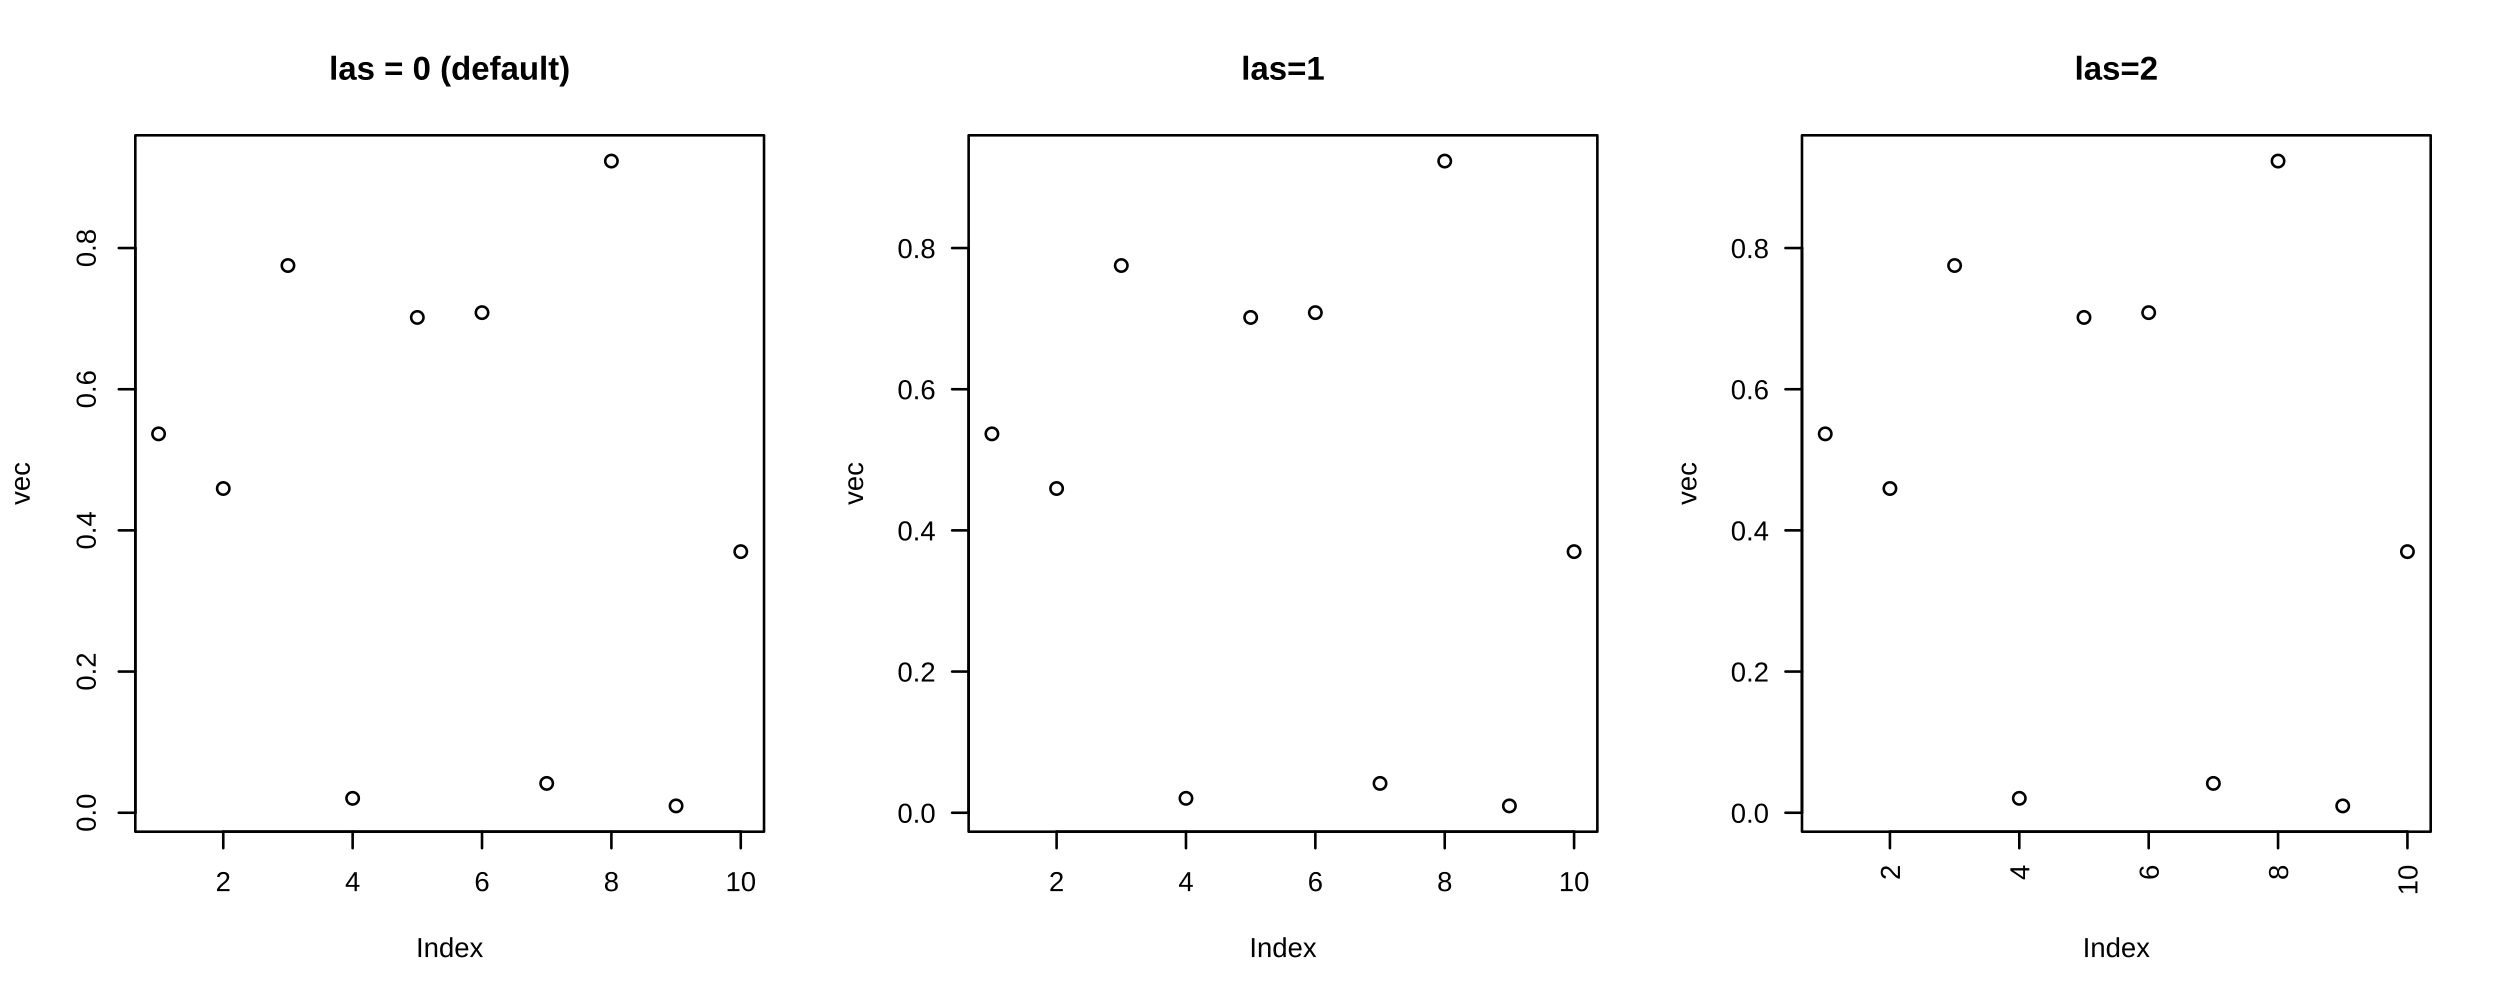
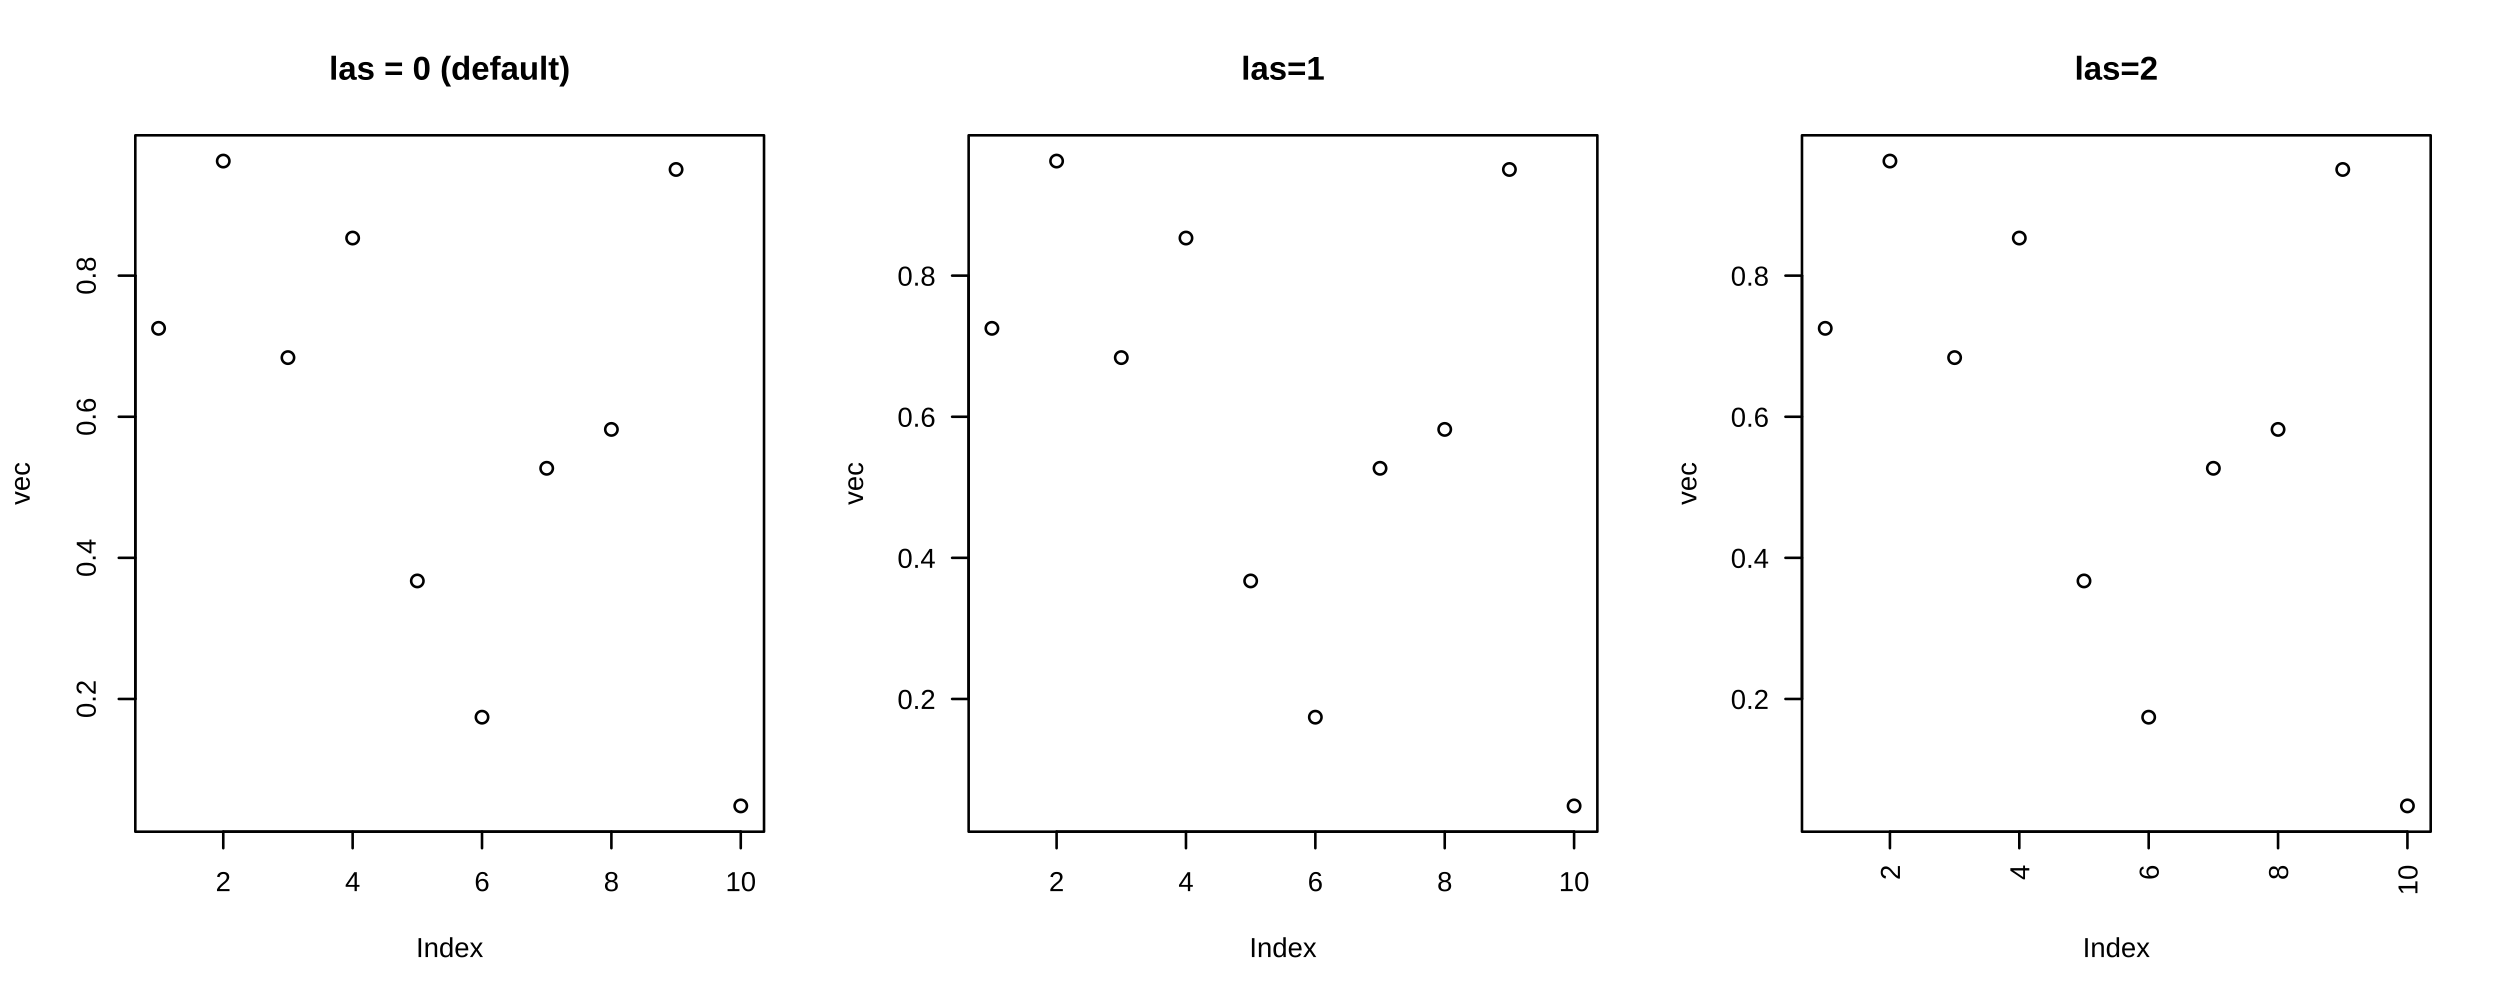
<svg xmlns="http://www.w3.org/2000/svg" class="svglite" width="720.00pt" height="288.00pt" viewBox="0 0 720.00 288.00">
  <defs>
    <style type="text/css">
    .svglite line, .svglite polyline, .svglite polygon, .svglite path, .svglite rect, .svglite circle {
      fill: none;
      stroke: #000000;
      stroke-linecap: round;
      stroke-linejoin: round;
      stroke-miterlimit: 10.00;
    }
    .svglite text {
      white-space: pre;
    }
  </style>
  </defs>
  <rect width="100%" height="100%" style="stroke: none; fill: #FFFFFF;" />
  <defs>
    <clipPath id="cpMC4wMHw3MjAuMDB8MC4wMHwyODguMDA=">
      <rect x="0.00" y="0.00" width="720.00" height="288.00" />
    </clipPath>
  </defs>
  <g clip-path="url(#cpMC4wMHw3MjAuMDB8MC4wMHwyODguMDA=)">
</g>
  <defs>
    <clipPath id="cpMzguOTd8MjIwLjA0fDM4Ljk3fDIzOS41Mw==">
      <rect x="38.97" y="38.97" width="181.08" height="200.56" />
    </clipPath>
  </defs>
  <g clip-path="url(#cpMzguOTd8MjIwLjA0fDM4Ljk3fDIzOS41Mw==)">
-     <circle cx="45.67" cy="124.95" r="1.78" style="stroke-width: 0.75;" />
-     <circle cx="64.30" cy="140.69" r="1.78" style="stroke-width: 0.75;" />
-     <circle cx="82.93" cy="76.47" r="1.78" style="stroke-width: 0.75;" />
-     <circle cx="101.56" cy="229.92" r="1.78" style="stroke-width: 0.75;" />
-     <circle cx="120.19" cy="91.42" r="1.78" style="stroke-width: 0.75;" />
-     <circle cx="138.82" cy="90.04" r="1.78" style="stroke-width: 0.75;" />
-     <circle cx="157.45" cy="225.62" r="1.78" style="stroke-width: 0.75;" />
-     <circle cx="176.08" cy="46.39" r="1.78" style="stroke-width: 0.75;" />
-     <circle cx="194.71" cy="232.10" r="1.78" style="stroke-width: 0.75;" />
-     <circle cx="213.34" cy="158.87" r="1.78" style="stroke-width: 0.75;" />
+     <circle cx="45.67" cy="94.56" r="1.78" style="stroke-width: 0.75;" />
+     <circle cx="64.30" cy="46.39" r="1.78" style="stroke-width: 0.75;" />
+     <circle cx="82.93" cy="102.99" r="1.78" style="stroke-width: 0.75;" />
+     <circle cx="101.56" cy="68.56" r="1.78" style="stroke-width: 0.75;" />
+     <circle cx="120.19" cy="167.31" r="1.78" style="stroke-width: 0.75;" />
+     <circle cx="138.82" cy="206.55" r="1.78" style="stroke-width: 0.75;" />
+     <circle cx="157.45" cy="134.87" r="1.78" style="stroke-width: 0.75;" />
+     <circle cx="176.08" cy="123.67" r="1.78" style="stroke-width: 0.75;" />
+     <circle cx="194.71" cy="48.81" r="1.78" style="stroke-width: 0.75;" />
+     <circle cx="213.34" cy="232.10" r="1.78" style="stroke-width: 0.75;" />
  </g>
  <g clip-path="url(#cpMC4wMHw3MjAuMDB8MC4wMHwyODguMDA=)">
    <line x1="64.30" y1="239.53" x2="213.34" y2="239.53" style="stroke-width: 0.75;" />
    <line x1="64.30" y1="239.53" x2="64.30" y2="244.28" style="stroke-width: 0.75;" />
    <line x1="101.56" y1="239.53" x2="101.56" y2="244.28" style="stroke-width: 0.75;" />
    <line x1="138.82" y1="239.53" x2="138.82" y2="244.28" style="stroke-width: 0.75;" />
    <line x1="176.08" y1="239.53" x2="176.08" y2="244.28" style="stroke-width: 0.75;" />
    <line x1="213.34" y1="239.53" x2="213.34" y2="244.28" style="stroke-width: 0.75;" />
    <text x="64.30" y="256.64" text-anchor="middle" style="font-size: 7.92px; font-family: &quot;Liberation Sans&quot;;" textLength="5.03px" lengthAdjust="spacingAndGlyphs">2</text>
    <text x="101.56" y="256.64" text-anchor="middle" style="font-size: 7.92px; font-family: &quot;Liberation Sans&quot;;" textLength="5.03px" lengthAdjust="spacingAndGlyphs">4</text>
    <text x="138.82" y="256.64" text-anchor="middle" style="font-size: 7.92px; font-family: &quot;Liberation Sans&quot;;" textLength="5.03px" lengthAdjust="spacingAndGlyphs">6</text>
    <text x="176.08" y="256.64" text-anchor="middle" style="font-size: 7.92px; font-family: &quot;Liberation Sans&quot;;" textLength="5.03px" lengthAdjust="spacingAndGlyphs">8</text>
    <text x="213.34" y="256.64" text-anchor="middle" style="font-size: 7.92px; font-family: &quot;Liberation Sans&quot;;" textLength="10.07px" lengthAdjust="spacingAndGlyphs">10</text>
-     <line x1="38.97" y1="234.07" x2="38.97" y2="71.44" style="stroke-width: 0.75;" />
-     <line x1="38.97" y1="234.07" x2="34.21" y2="234.07" style="stroke-width: 0.75;" />
-     <line x1="38.97" y1="193.41" x2="34.21" y2="193.41" style="stroke-width: 0.75;" />
-     <line x1="38.97" y1="152.75" x2="34.21" y2="152.75" style="stroke-width: 0.75;" />
-     <line x1="38.97" y1="112.10" x2="34.21" y2="112.10" style="stroke-width: 0.75;" />
-     <line x1="38.97" y1="71.44" x2="34.21" y2="71.44" style="stroke-width: 0.75;" />
-     <text transform="translate(27.56,234.07) rotate(-90)" text-anchor="middle" style="font-size: 7.92px; font-family: &quot;Liberation Sans&quot;;" textLength="12.58px" lengthAdjust="spacingAndGlyphs">0.0</text>
-     <text transform="translate(27.56,193.41) rotate(-90)" text-anchor="middle" style="font-size: 7.92px; font-family: &quot;Liberation Sans&quot;;" textLength="12.58px" lengthAdjust="spacingAndGlyphs">0.2</text>
-     <text transform="translate(27.56,152.75) rotate(-90)" text-anchor="middle" style="font-size: 7.92px; font-family: &quot;Liberation Sans&quot;;" textLength="12.58px" lengthAdjust="spacingAndGlyphs">0.4</text>
-     <text transform="translate(27.56,112.10) rotate(-90)" text-anchor="middle" style="font-size: 7.92px; font-family: &quot;Liberation Sans&quot;;" textLength="12.58px" lengthAdjust="spacingAndGlyphs">0.6</text>
-     <text transform="translate(27.56,71.44) rotate(-90)" text-anchor="middle" style="font-size: 7.92px; font-family: &quot;Liberation Sans&quot;;" textLength="12.58px" lengthAdjust="spacingAndGlyphs">0.8</text>
+     <line x1="38.97" y1="201.30" x2="38.97" y2="79.39" style="stroke-width: 0.75;" />
+     <line x1="38.97" y1="201.30" x2="34.21" y2="201.30" style="stroke-width: 0.75;" />
+     <line x1="38.97" y1="160.66" x2="34.21" y2="160.66" style="stroke-width: 0.75;" />
+     <line x1="38.97" y1="120.03" x2="34.21" y2="120.03" style="stroke-width: 0.75;" />
+     <line x1="38.97" y1="79.39" x2="34.21" y2="79.39" style="stroke-width: 0.75;" />
+     <text transform="translate(27.56,201.30) rotate(-90)" text-anchor="middle" style="font-size: 7.92px; font-family: &quot;Liberation Sans&quot;;" textLength="12.58px" lengthAdjust="spacingAndGlyphs">0.2</text>
+     <text transform="translate(27.56,160.66) rotate(-90)" text-anchor="middle" style="font-size: 7.92px; font-family: &quot;Liberation Sans&quot;;" textLength="12.58px" lengthAdjust="spacingAndGlyphs">0.4</text>
+     <text transform="translate(27.56,120.03) rotate(-90)" text-anchor="middle" style="font-size: 7.92px; font-family: &quot;Liberation Sans&quot;;" textLength="12.58px" lengthAdjust="spacingAndGlyphs">0.6</text>
+     <text transform="translate(27.56,79.39) rotate(-90)" text-anchor="middle" style="font-size: 7.92px; font-family: &quot;Liberation Sans&quot;;" textLength="12.58px" lengthAdjust="spacingAndGlyphs">0.8</text>
    <polygon points="38.97,239.53 220.04,239.53 220.04,38.97 38.97,38.97 " style="stroke-width: 0.75;" />
  </g>
  <defs>
    <clipPath id="cpMC4wMHwyNDAuMDB8MC4wMHwyODguMDA=">
      <rect x="0.00" y="0.00" width="240.00" height="288.00" />
    </clipPath>
  </defs>
  <g clip-path="url(#cpMC4wMHwyNDAuMDB8MC4wMHwyODguMDA=)">
    <text x="129.50" y="22.95" text-anchor="middle" style="font-size: 9.50px; font-weight: bold; font-family: &quot;Liberation Sans&quot;;" textLength="86.82px" lengthAdjust="spacingAndGlyphs">las = 0 (default)</text>
    <text x="129.50" y="275.64" text-anchor="middle" style="font-size: 7.92px; font-family: &quot;Liberation Sans&quot;;" textLength="21.77px" lengthAdjust="spacingAndGlyphs">Index</text>
    <text transform="translate(8.55,139.25) rotate(-90)" text-anchor="middle" style="font-size: 7.92px; font-family: &quot;Liberation Sans&quot;;" textLength="13.90px" lengthAdjust="spacingAndGlyphs">vec</text>
  </g>
  <defs>
    <clipPath id="cpMjc4Ljk3fDQ2MC4wNHwzOC45N3wyMzkuNTM=">
      <rect x="278.97" y="38.97" width="181.08" height="200.56" />
    </clipPath>
  </defs>
  <g clip-path="url(#cpMjc4Ljk3fDQ2MC4wNHwzOC45N3wyMzkuNTM=)">
-     <circle cx="285.67" cy="124.95" r="1.78" style="stroke-width: 0.75;" />
-     <circle cx="304.30" cy="140.69" r="1.78" style="stroke-width: 0.75;" />
-     <circle cx="322.93" cy="76.47" r="1.78" style="stroke-width: 0.75;" />
-     <circle cx="341.56" cy="229.92" r="1.78" style="stroke-width: 0.75;" />
-     <circle cx="360.19" cy="91.42" r="1.78" style="stroke-width: 0.75;" />
-     <circle cx="378.82" cy="90.04" r="1.78" style="stroke-width: 0.75;" />
-     <circle cx="397.45" cy="225.62" r="1.78" style="stroke-width: 0.75;" />
-     <circle cx="416.08" cy="46.39" r="1.78" style="stroke-width: 0.75;" />
-     <circle cx="434.71" cy="232.10" r="1.78" style="stroke-width: 0.75;" />
-     <circle cx="453.34" cy="158.87" r="1.78" style="stroke-width: 0.75;" />
+     <circle cx="285.67" cy="94.56" r="1.78" style="stroke-width: 0.75;" />
+     <circle cx="304.30" cy="46.39" r="1.78" style="stroke-width: 0.75;" />
+     <circle cx="322.93" cy="102.99" r="1.78" style="stroke-width: 0.75;" />
+     <circle cx="341.56" cy="68.56" r="1.78" style="stroke-width: 0.75;" />
+     <circle cx="360.19" cy="167.31" r="1.78" style="stroke-width: 0.75;" />
+     <circle cx="378.82" cy="206.55" r="1.78" style="stroke-width: 0.75;" />
+     <circle cx="397.45" cy="134.87" r="1.78" style="stroke-width: 0.75;" />
+     <circle cx="416.08" cy="123.67" r="1.78" style="stroke-width: 0.75;" />
+     <circle cx="434.71" cy="48.81" r="1.78" style="stroke-width: 0.75;" />
+     <circle cx="453.34" cy="232.10" r="1.78" style="stroke-width: 0.75;" />
  </g>
  <g clip-path="url(#cpMC4wMHw3MjAuMDB8MC4wMHwyODguMDA=)">
    <line x1="304.30" y1="239.53" x2="453.34" y2="239.53" style="stroke-width: 0.75;" />
    <line x1="304.30" y1="239.53" x2="304.30" y2="244.28" style="stroke-width: 0.75;" />
    <line x1="341.56" y1="239.53" x2="341.56" y2="244.28" style="stroke-width: 0.75;" />
    <line x1="378.82" y1="239.53" x2="378.82" y2="244.28" style="stroke-width: 0.75;" />
    <line x1="416.08" y1="239.53" x2="416.08" y2="244.28" style="stroke-width: 0.75;" />
    <line x1="453.34" y1="239.53" x2="453.34" y2="244.28" style="stroke-width: 0.75;" />
    <text x="304.30" y="256.64" text-anchor="middle" style="font-size: 7.92px; font-family: &quot;Liberation Sans&quot;;" textLength="5.03px" lengthAdjust="spacingAndGlyphs">2</text>
    <text x="341.56" y="256.64" text-anchor="middle" style="font-size: 7.92px; font-family: &quot;Liberation Sans&quot;;" textLength="5.03px" lengthAdjust="spacingAndGlyphs">4</text>
    <text x="378.82" y="256.64" text-anchor="middle" style="font-size: 7.92px; font-family: &quot;Liberation Sans&quot;;" textLength="5.03px" lengthAdjust="spacingAndGlyphs">6</text>
    <text x="416.08" y="256.64" text-anchor="middle" style="font-size: 7.92px; font-family: &quot;Liberation Sans&quot;;" textLength="5.03px" lengthAdjust="spacingAndGlyphs">8</text>
    <text x="453.34" y="256.64" text-anchor="middle" style="font-size: 7.92px; font-family: &quot;Liberation Sans&quot;;" textLength="10.07px" lengthAdjust="spacingAndGlyphs">10</text>
-     <line x1="278.97" y1="234.07" x2="278.97" y2="71.44" style="stroke-width: 0.75;" />
-     <line x1="278.97" y1="234.07" x2="274.21" y2="234.07" style="stroke-width: 0.75;" />
-     <line x1="278.97" y1="193.41" x2="274.21" y2="193.41" style="stroke-width: 0.75;" />
-     <line x1="278.97" y1="152.75" x2="274.21" y2="152.75" style="stroke-width: 0.75;" />
-     <line x1="278.97" y1="112.10" x2="274.21" y2="112.10" style="stroke-width: 0.75;" />
-     <line x1="278.97" y1="71.44" x2="274.21" y2="71.44" style="stroke-width: 0.75;" />
-     <text x="269.46" y="236.95" text-anchor="end" style="font-size: 7.92px; font-family: &quot;Liberation Sans&quot;;" textLength="12.58px" lengthAdjust="spacingAndGlyphs">0.0</text>
-     <text x="269.46" y="196.29" text-anchor="end" style="font-size: 7.92px; font-family: &quot;Liberation Sans&quot;;" textLength="12.58px" lengthAdjust="spacingAndGlyphs">0.2</text>
-     <text x="269.46" y="155.63" text-anchor="end" style="font-size: 7.92px; font-family: &quot;Liberation Sans&quot;;" textLength="12.58px" lengthAdjust="spacingAndGlyphs">0.4</text>
-     <text x="269.46" y="114.98" text-anchor="end" style="font-size: 7.92px; font-family: &quot;Liberation Sans&quot;;" textLength="12.58px" lengthAdjust="spacingAndGlyphs">0.6</text>
-     <text x="269.46" y="74.32" text-anchor="end" style="font-size: 7.92px; font-family: &quot;Liberation Sans&quot;;" textLength="12.58px" lengthAdjust="spacingAndGlyphs">0.8</text>
+     <line x1="278.97" y1="201.30" x2="278.97" y2="79.39" style="stroke-width: 0.75;" />
+     <line x1="278.97" y1="201.30" x2="274.21" y2="201.30" style="stroke-width: 0.75;" />
+     <line x1="278.97" y1="160.66" x2="274.21" y2="160.66" style="stroke-width: 0.75;" />
+     <line x1="278.97" y1="120.03" x2="274.21" y2="120.03" style="stroke-width: 0.75;" />
+     <line x1="278.97" y1="79.39" x2="274.21" y2="79.39" style="stroke-width: 0.75;" />
+     <text x="269.46" y="204.18" text-anchor="end" style="font-size: 7.92px; font-family: &quot;Liberation Sans&quot;;" textLength="12.58px" lengthAdjust="spacingAndGlyphs">0.2</text>
+     <text x="269.46" y="163.54" text-anchor="end" style="font-size: 7.92px; font-family: &quot;Liberation Sans&quot;;" textLength="12.58px" lengthAdjust="spacingAndGlyphs">0.4</text>
+     <text x="269.46" y="122.91" text-anchor="end" style="font-size: 7.92px; font-family: &quot;Liberation Sans&quot;;" textLength="12.58px" lengthAdjust="spacingAndGlyphs">0.6</text>
+     <text x="269.46" y="82.27" text-anchor="end" style="font-size: 7.92px; font-family: &quot;Liberation Sans&quot;;" textLength="12.58px" lengthAdjust="spacingAndGlyphs">0.8</text>
    <polygon points="278.97,239.53 460.04,239.53 460.04,38.97 278.97,38.97 " style="stroke-width: 0.75;" />
  </g>
  <defs>
    <clipPath id="cpMjQwLjAwfDQ4MC4wMHwwLjAwfDI4OC4wMA==">
      <rect x="240.00" y="0.00" width="240.00" height="288.00" />
    </clipPath>
  </defs>
  <g clip-path="url(#cpMjQwLjAwfDQ4MC4wMHwwLjAwfDI4OC4wMA==)">
    <text x="369.50" y="22.95" text-anchor="middle" style="font-size: 9.50px; font-weight: bold; font-family: &quot;Liberation Sans&quot;;" textLength="29.88px" lengthAdjust="spacingAndGlyphs">las=1</text>
    <text x="369.50" y="275.64" text-anchor="middle" style="font-size: 7.92px; font-family: &quot;Liberation Sans&quot;;" textLength="21.77px" lengthAdjust="spacingAndGlyphs">Index</text>
    <text transform="translate(248.55,139.25) rotate(-90)" text-anchor="middle" style="font-size: 7.92px; font-family: &quot;Liberation Sans&quot;;" textLength="13.90px" lengthAdjust="spacingAndGlyphs">vec</text>
  </g>
  <defs>
    <clipPath id="cpNTE4Ljk3fDcwMC4wNHwzOC45N3wyMzkuNTM=">
      <rect x="518.97" y="38.97" width="181.08" height="200.56" />
    </clipPath>
  </defs>
  <g clip-path="url(#cpNTE4Ljk3fDcwMC4wNHwzOC45N3wyMzkuNTM=)">
-     <circle cx="525.67" cy="124.95" r="1.78" style="stroke-width: 0.75;" />
-     <circle cx="544.30" cy="140.69" r="1.78" style="stroke-width: 0.75;" />
-     <circle cx="562.93" cy="76.47" r="1.78" style="stroke-width: 0.75;" />
-     <circle cx="581.56" cy="229.92" r="1.78" style="stroke-width: 0.75;" />
-     <circle cx="600.19" cy="91.42" r="1.78" style="stroke-width: 0.75;" />
-     <circle cx="618.82" cy="90.04" r="1.78" style="stroke-width: 0.75;" />
-     <circle cx="637.45" cy="225.62" r="1.78" style="stroke-width: 0.75;" />
-     <circle cx="656.08" cy="46.39" r="1.78" style="stroke-width: 0.75;" />
-     <circle cx="674.71" cy="232.10" r="1.78" style="stroke-width: 0.75;" />
-     <circle cx="693.34" cy="158.87" r="1.78" style="stroke-width: 0.75;" />
+     <circle cx="525.67" cy="94.56" r="1.78" style="stroke-width: 0.75;" />
+     <circle cx="544.30" cy="46.39" r="1.78" style="stroke-width: 0.75;" />
+     <circle cx="562.93" cy="102.99" r="1.78" style="stroke-width: 0.75;" />
+     <circle cx="581.56" cy="68.56" r="1.78" style="stroke-width: 0.75;" />
+     <circle cx="600.19" cy="167.31" r="1.78" style="stroke-width: 0.75;" />
+     <circle cx="618.82" cy="206.55" r="1.78" style="stroke-width: 0.75;" />
+     <circle cx="637.45" cy="134.87" r="1.78" style="stroke-width: 0.75;" />
+     <circle cx="656.08" cy="123.67" r="1.78" style="stroke-width: 0.75;" />
+     <circle cx="674.71" cy="48.81" r="1.78" style="stroke-width: 0.75;" />
+     <circle cx="693.34" cy="232.10" r="1.78" style="stroke-width: 0.75;" />
  </g>
  <g clip-path="url(#cpMC4wMHw3MjAuMDB8MC4wMHwyODguMDA=)">
    <line x1="544.30" y1="239.53" x2="693.34" y2="239.53" style="stroke-width: 0.75;" />
    <line x1="544.30" y1="239.53" x2="544.30" y2="244.28" style="stroke-width: 0.75;" />
    <line x1="581.56" y1="239.53" x2="581.56" y2="244.28" style="stroke-width: 0.75;" />
    <line x1="618.82" y1="239.53" x2="618.82" y2="244.28" style="stroke-width: 0.75;" />
    <line x1="656.08" y1="239.53" x2="656.08" y2="244.28" style="stroke-width: 0.75;" />
    <line x1="693.34" y1="239.53" x2="693.34" y2="244.28" style="stroke-width: 0.75;" />
    <text transform="translate(547.18,249.03) rotate(-90)" text-anchor="end" style="font-size: 7.92px; font-family: &quot;Liberation Sans&quot;;" textLength="5.03px" lengthAdjust="spacingAndGlyphs">2</text>
    <text transform="translate(584.44,249.03) rotate(-90)" text-anchor="end" style="font-size: 7.92px; font-family: &quot;Liberation Sans&quot;;" textLength="5.03px" lengthAdjust="spacingAndGlyphs">4</text>
    <text transform="translate(621.70,249.03) rotate(-90)" text-anchor="end" style="font-size: 7.92px; font-family: &quot;Liberation Sans&quot;;" textLength="5.03px" lengthAdjust="spacingAndGlyphs">6</text>
    <text transform="translate(658.96,249.03) rotate(-90)" text-anchor="end" style="font-size: 7.92px; font-family: &quot;Liberation Sans&quot;;" textLength="5.03px" lengthAdjust="spacingAndGlyphs">8</text>
    <text transform="translate(696.22,249.03) rotate(-90)" text-anchor="end" style="font-size: 7.92px; font-family: &quot;Liberation Sans&quot;;" textLength="10.07px" lengthAdjust="spacingAndGlyphs">10</text>
-     <line x1="518.97" y1="234.07" x2="518.97" y2="71.44" style="stroke-width: 0.75;" />
-     <line x1="518.97" y1="234.07" x2="514.21" y2="234.07" style="stroke-width: 0.75;" />
-     <line x1="518.97" y1="193.41" x2="514.21" y2="193.41" style="stroke-width: 0.75;" />
-     <line x1="518.97" y1="152.75" x2="514.21" y2="152.75" style="stroke-width: 0.75;" />
-     <line x1="518.97" y1="112.10" x2="514.21" y2="112.10" style="stroke-width: 0.75;" />
-     <line x1="518.97" y1="71.44" x2="514.21" y2="71.44" style="stroke-width: 0.75;" />
-     <text x="509.46" y="236.95" text-anchor="end" style="font-size: 7.92px; font-family: &quot;Liberation Sans&quot;;" textLength="12.58px" lengthAdjust="spacingAndGlyphs">0.0</text>
-     <text x="509.46" y="196.29" text-anchor="end" style="font-size: 7.92px; font-family: &quot;Liberation Sans&quot;;" textLength="12.58px" lengthAdjust="spacingAndGlyphs">0.2</text>
-     <text x="509.46" y="155.63" text-anchor="end" style="font-size: 7.92px; font-family: &quot;Liberation Sans&quot;;" textLength="12.58px" lengthAdjust="spacingAndGlyphs">0.4</text>
-     <text x="509.46" y="114.98" text-anchor="end" style="font-size: 7.92px; font-family: &quot;Liberation Sans&quot;;" textLength="12.58px" lengthAdjust="spacingAndGlyphs">0.6</text>
-     <text x="509.46" y="74.32" text-anchor="end" style="font-size: 7.92px; font-family: &quot;Liberation Sans&quot;;" textLength="12.58px" lengthAdjust="spacingAndGlyphs">0.8</text>
+     <line x1="518.97" y1="201.30" x2="518.97" y2="79.39" style="stroke-width: 0.75;" />
+     <line x1="518.97" y1="201.30" x2="514.21" y2="201.30" style="stroke-width: 0.75;" />
+     <line x1="518.97" y1="160.66" x2="514.21" y2="160.66" style="stroke-width: 0.75;" />
+     <line x1="518.97" y1="120.03" x2="514.21" y2="120.03" style="stroke-width: 0.75;" />
+     <line x1="518.97" y1="79.39" x2="514.21" y2="79.39" style="stroke-width: 0.75;" />
+     <text x="509.46" y="204.18" text-anchor="end" style="font-size: 7.92px; font-family: &quot;Liberation Sans&quot;;" textLength="12.58px" lengthAdjust="spacingAndGlyphs">0.2</text>
+     <text x="509.46" y="163.54" text-anchor="end" style="font-size: 7.92px; font-family: &quot;Liberation Sans&quot;;" textLength="12.58px" lengthAdjust="spacingAndGlyphs">0.4</text>
+     <text x="509.46" y="122.91" text-anchor="end" style="font-size: 7.92px; font-family: &quot;Liberation Sans&quot;;" textLength="12.58px" lengthAdjust="spacingAndGlyphs">0.6</text>
+     <text x="509.46" y="82.27" text-anchor="end" style="font-size: 7.92px; font-family: &quot;Liberation Sans&quot;;" textLength="12.58px" lengthAdjust="spacingAndGlyphs">0.8</text>
    <polygon points="518.97,239.53 700.04,239.53 700.04,38.97 518.97,38.97 " style="stroke-width: 0.75;" />
  </g>
  <defs>
    <clipPath id="cpNDgwLjAwfDcyMC4wMHwwLjAwfDI4OC4wMA==">
      <rect x="480.00" y="0.00" width="240.00" height="288.00" />
    </clipPath>
  </defs>
  <g clip-path="url(#cpNDgwLjAwfDcyMC4wMHwwLjAwfDI4OC4wMA==)">
    <text x="609.50" y="22.95" text-anchor="middle" style="font-size: 9.50px; font-weight: bold; font-family: &quot;Liberation Sans&quot;;" textLength="29.88px" lengthAdjust="spacingAndGlyphs">las=2</text>
    <text x="609.50" y="275.64" text-anchor="middle" style="font-size: 7.92px; font-family: &quot;Liberation Sans&quot;;" textLength="21.77px" lengthAdjust="spacingAndGlyphs">Index</text>
    <text transform="translate(488.55,139.25) rotate(-90)" text-anchor="middle" style="font-size: 7.92px; font-family: &quot;Liberation Sans&quot;;" textLength="13.90px" lengthAdjust="spacingAndGlyphs">vec</text>
  </g>
</svg>
